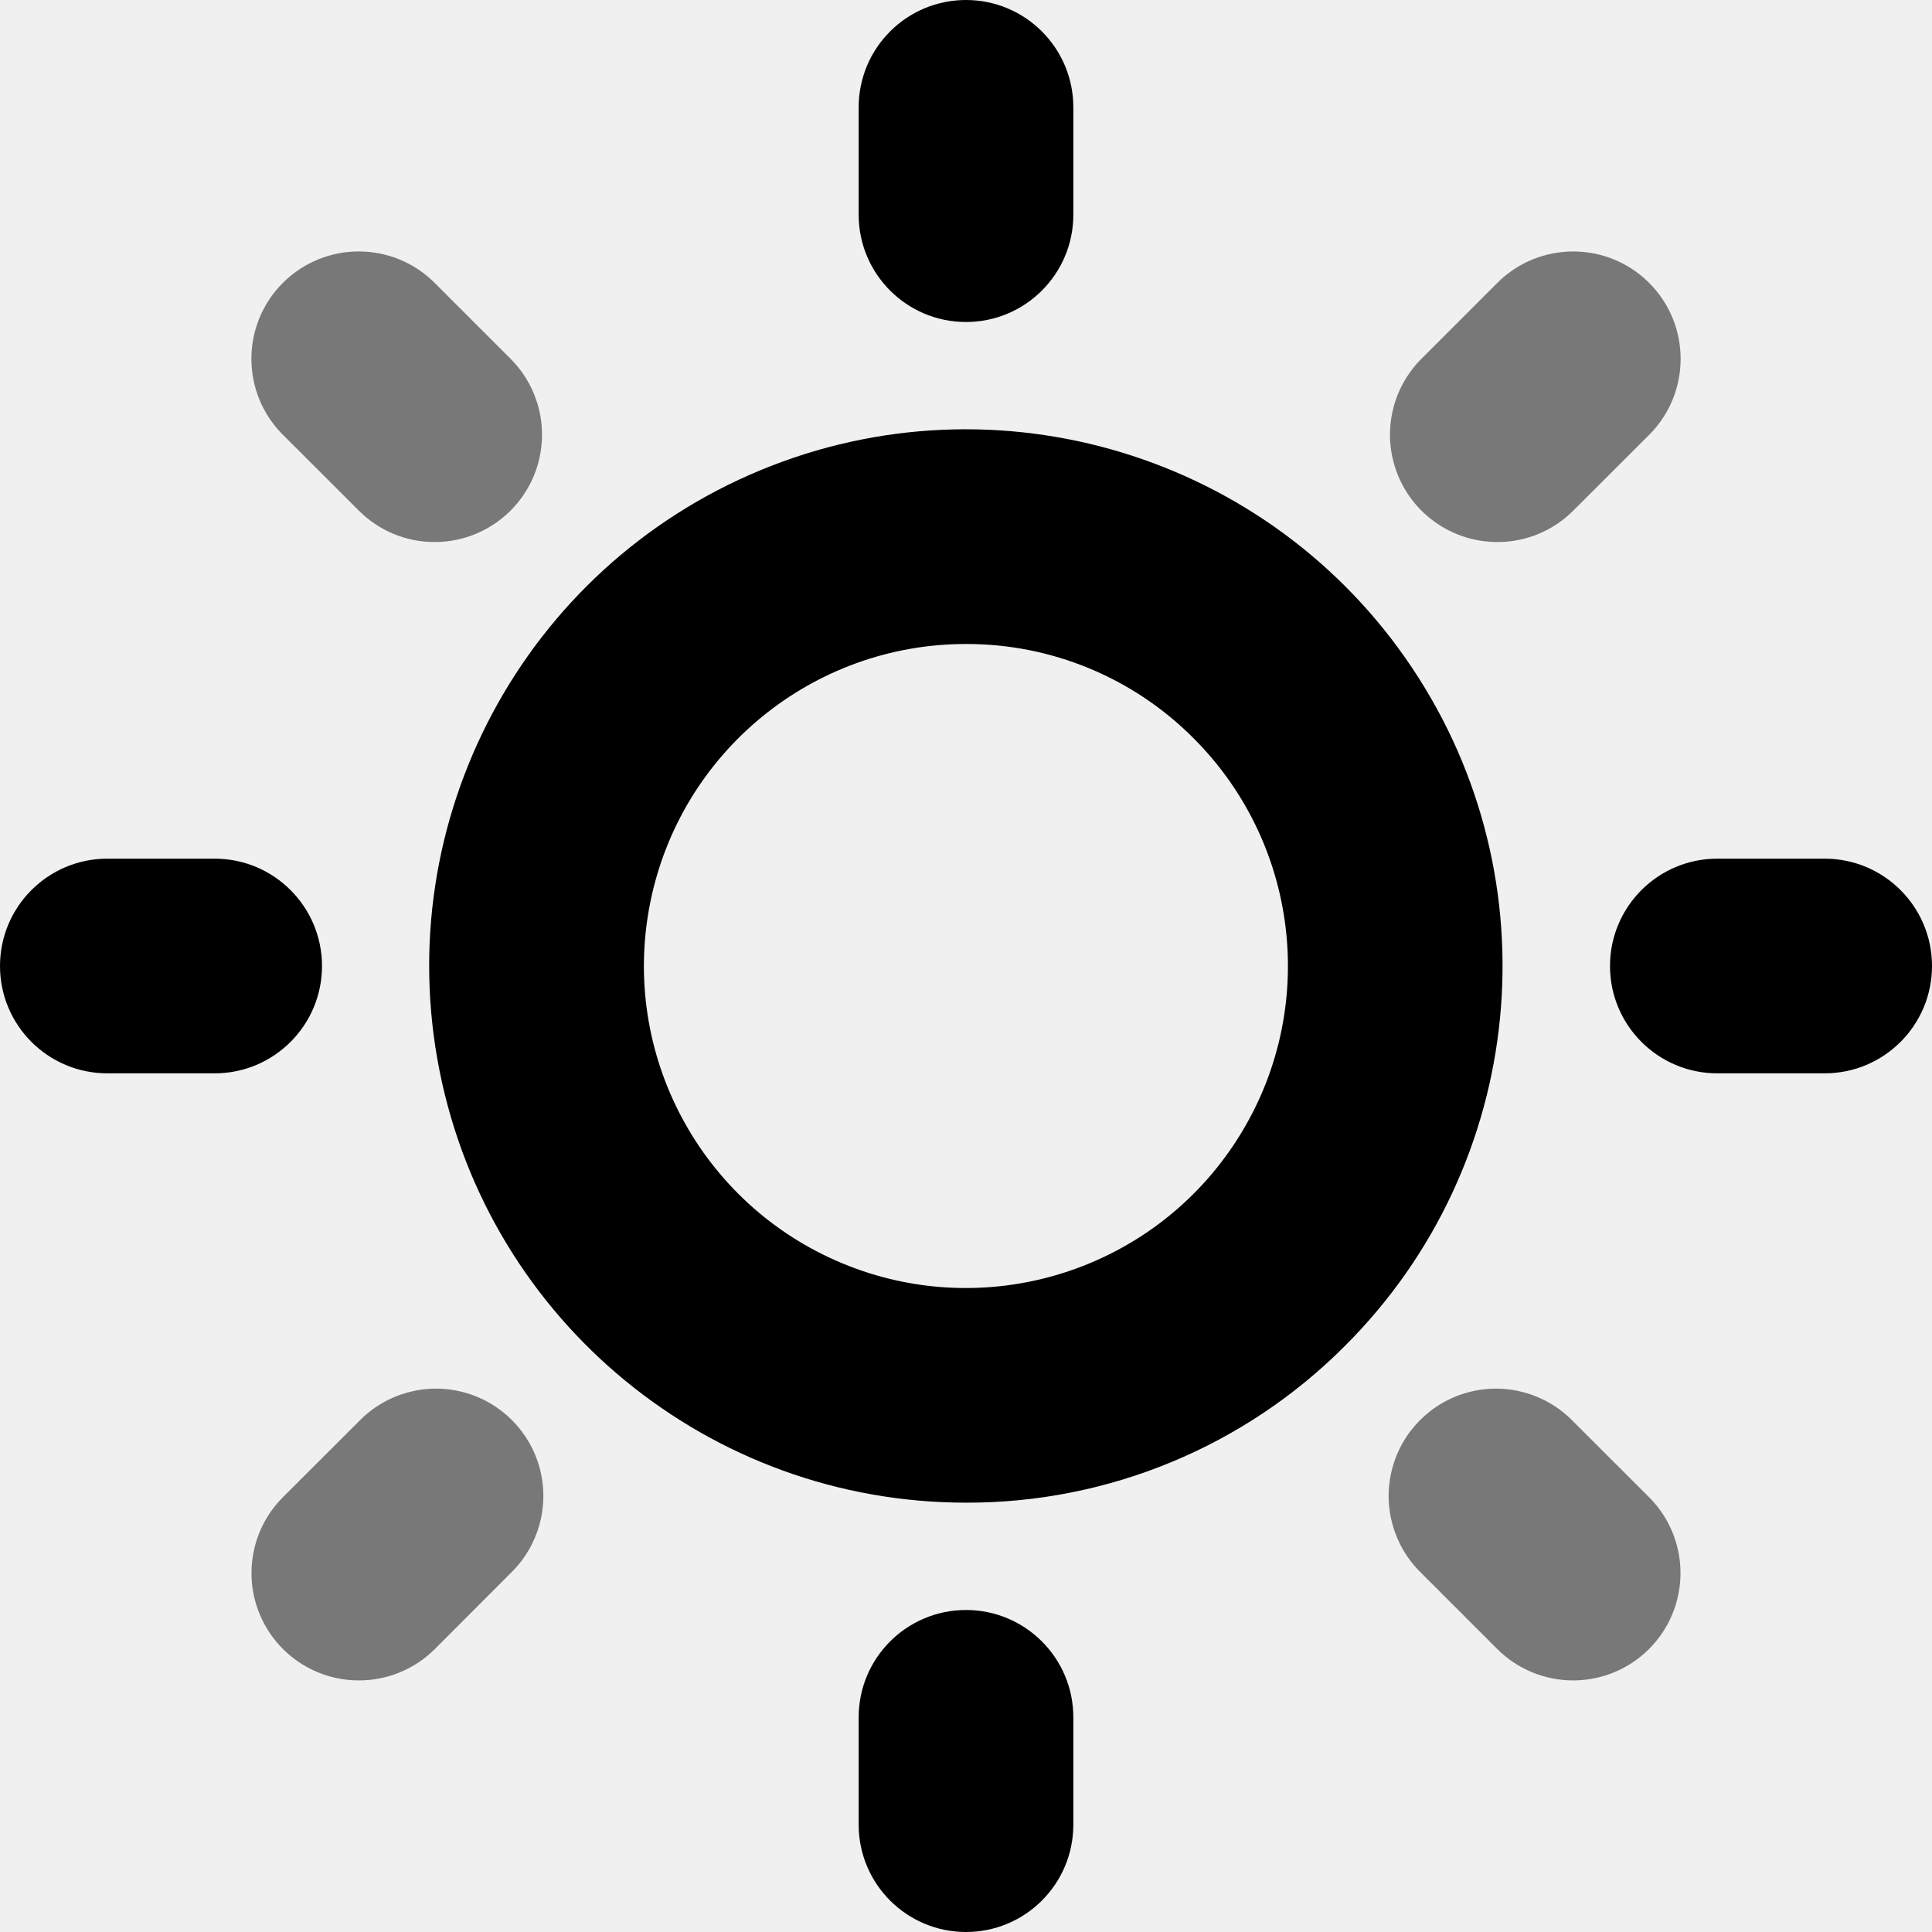
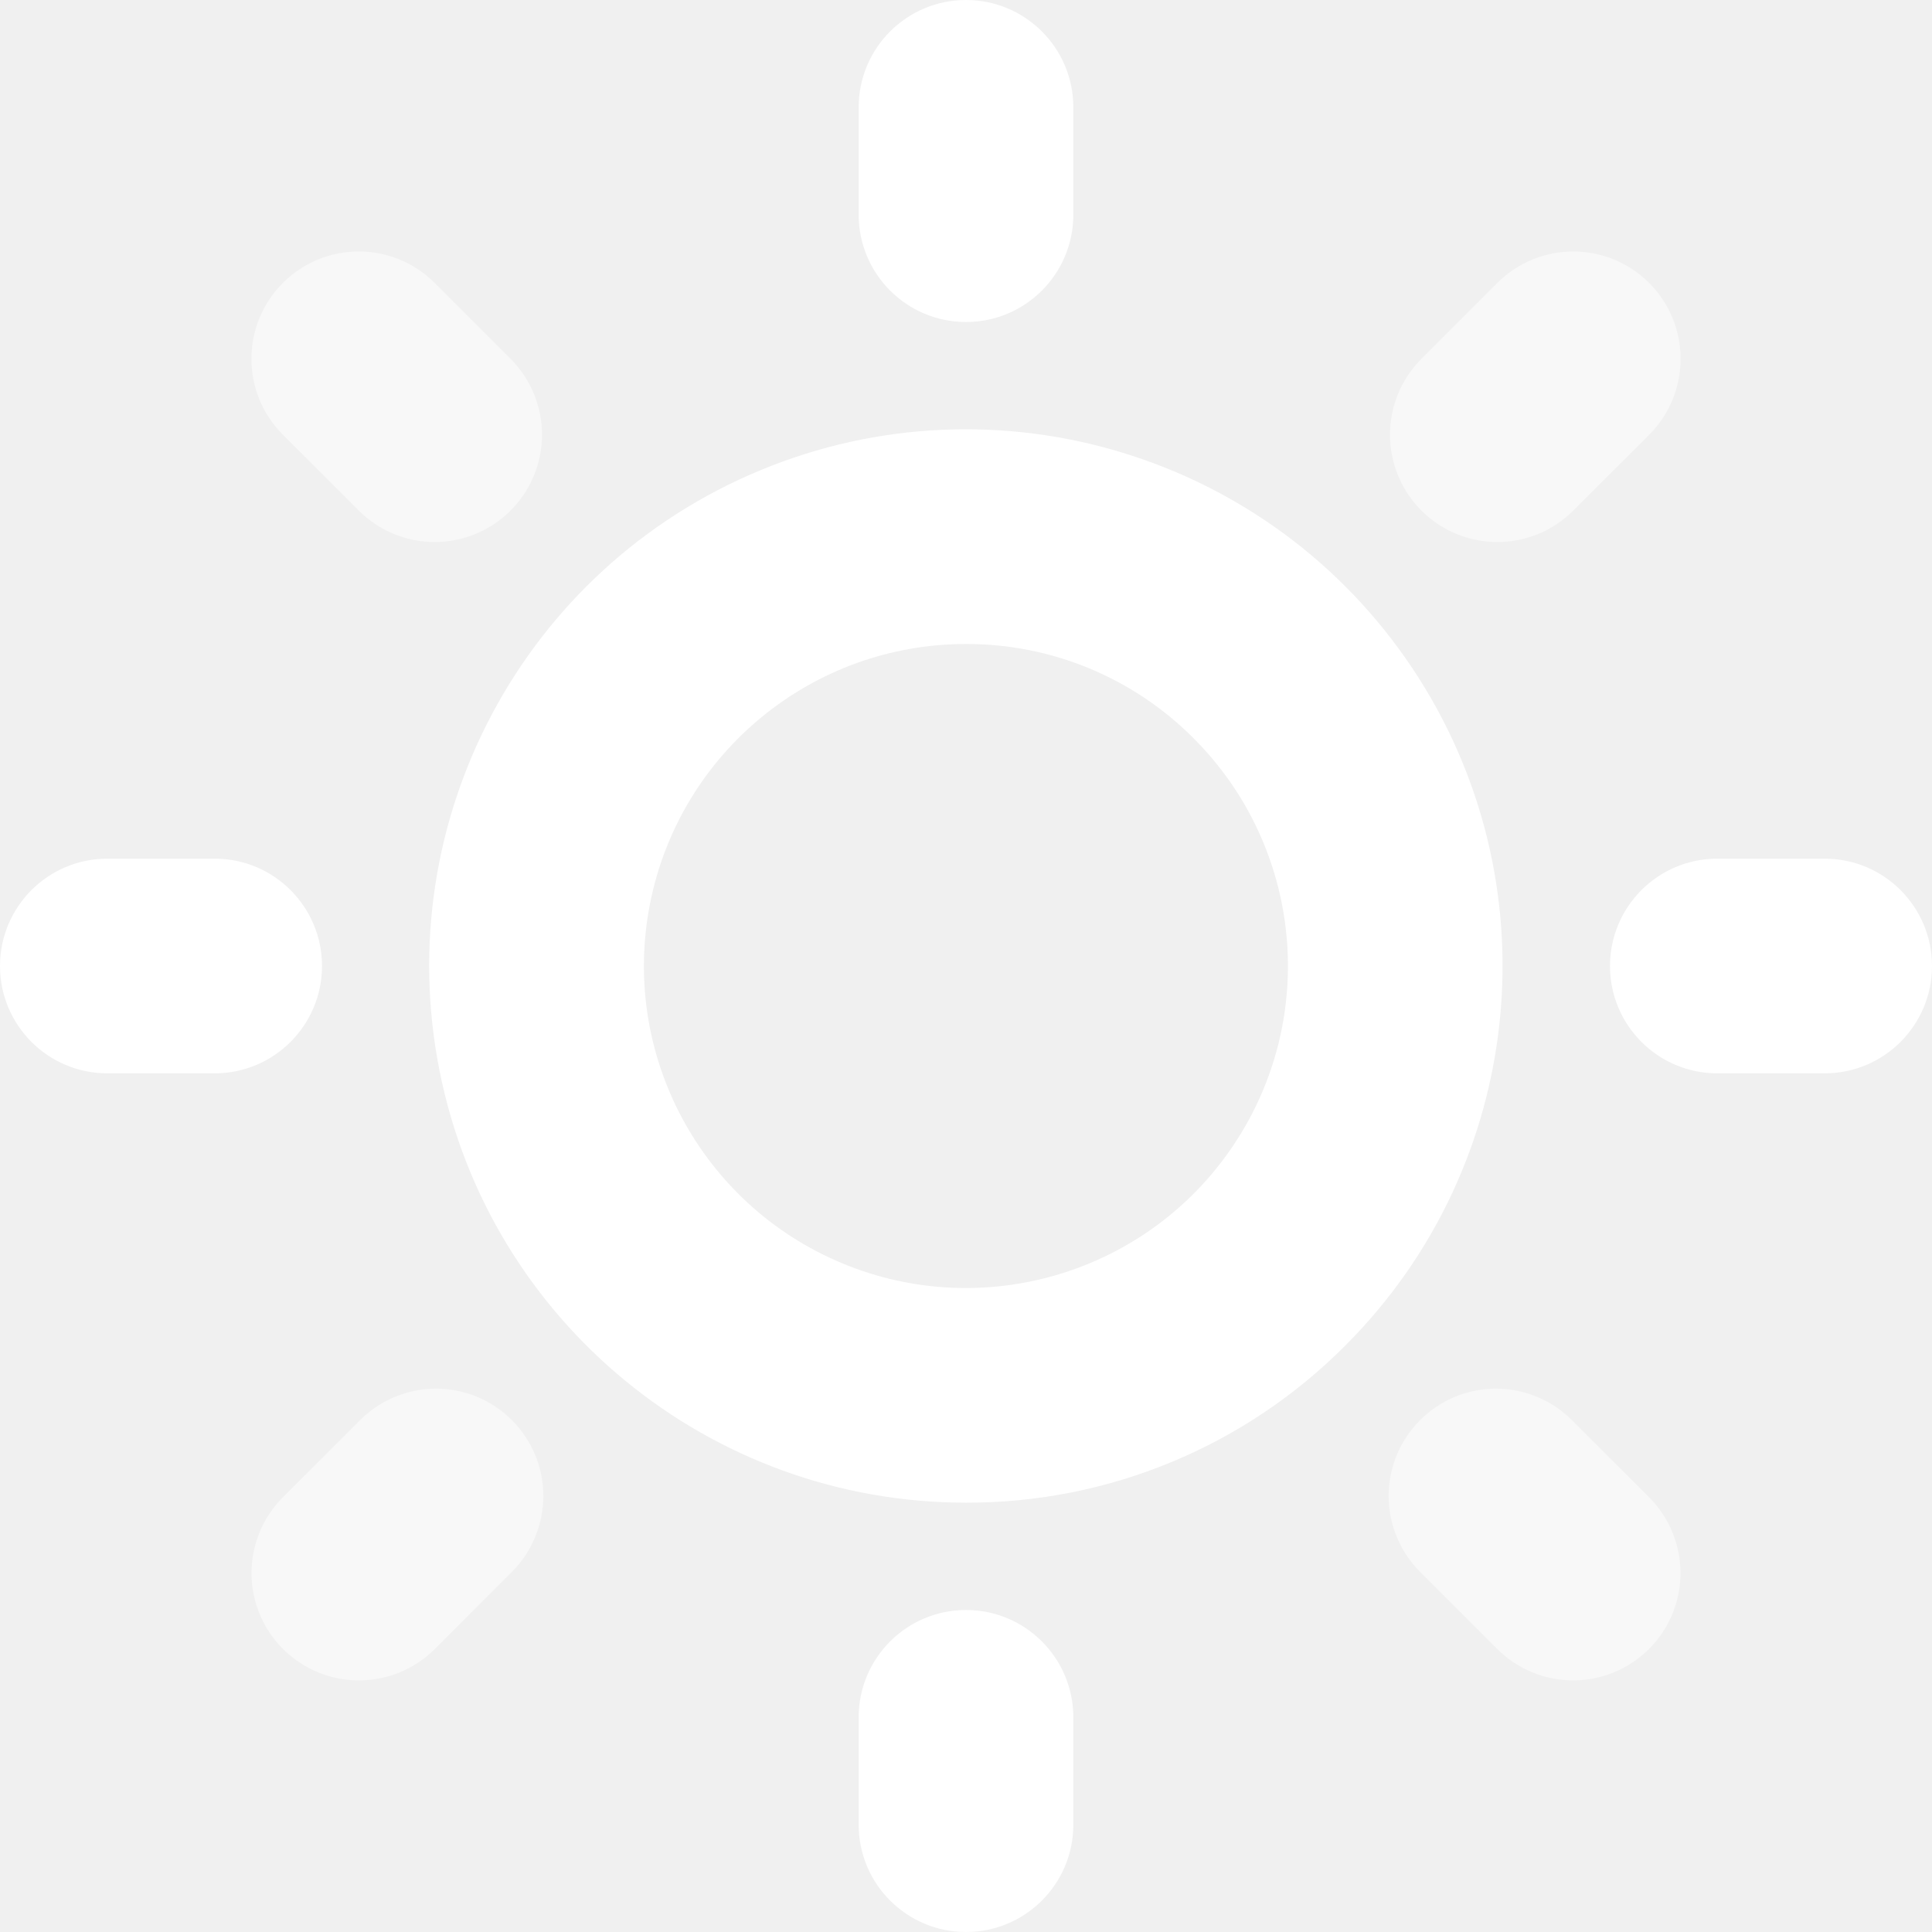
<svg xmlns="http://www.w3.org/2000/svg" width="18" height="18" viewBox="0 0 18 18">
  <g id="sun" transform="translate(-3 -3)">
-     <path id="c2_sun" data-name="c2/sun" d="M12.314,13.313a1,1,0,0,1-.707-.292l-.707-.707A1,1,0,1,1,12.314,10.9l.707.706a1,1,0,0,1-.707,1.707ZM1,13.313a1,1,0,0,1-.707-1.707L1,10.9a1,1,0,1,1,1.414,1.414l-.706.707A1,1,0,0,1,1,13.313ZM11.607,2.707A1,1,0,0,1,10.9,1l.707-.707a1,1,0,0,1,1.415,1.415l-.707.706A.994.994,0,0,1,11.607,2.707Zm-9.9,0A.994.994,0,0,1,1,2.414L.292,1.707A1,1,0,0,1,1.707.293L2.414,1a1,1,0,0,1-.707,1.707Z" transform="translate(5.343 5.343)" opacity="0.5" />
-     <path id="c1_sun" data-name="c1/sun" d="M9,18a1,1,0,0,1-1-1V16a1,1,0,1,1,2,0v1A1,1,0,0,1,9,18Zm0-4a5,5,0,1,1,3.535-1.465A4.965,4.965,0,0,1,9,14ZM9,6a3,3,0,1,0,2.121.879A2.98,2.98,0,0,0,9,6Zm8,4H16a1,1,0,1,1,0-2h1a1,1,0,1,1,0,2ZM2,10H1A1,1,0,1,1,1,8H2a1,1,0,1,1,0,2ZM9,3A1,1,0,0,1,8,2V1a1,1,0,1,1,2,0V2A1,1,0,0,1,9,3Z" transform="translate(3 3)" />
+     <path id="c2_sun" fill="#fff" data-name="c2/sun" d="M12.314,13.313a1,1,0,0,1-.707-.292l-.707-.707A1,1,0,1,1,12.314,10.9l.707.706a1,1,0,0,1-.707,1.707ZM1,13.313a1,1,0,0,1-.707-1.707L1,10.9a1,1,0,1,1,1.414,1.414l-.706.707A1,1,0,0,1,1,13.313ZM11.607,2.707A1,1,0,0,1,10.9,1l.707-.707a1,1,0,0,1,1.415,1.415l-.707.706A.994.994,0,0,1,11.607,2.707Zm-9.9,0A.994.994,0,0,1,1,2.414L.292,1.707A1,1,0,0,1,1.707.293L2.414,1a1,1,0,0,1-.707,1.707Z" transform="translate(5.343 5.343)" opacity="0.5" />
+     <path id="c1_sun" fill="#fff" data-name="c1/sun" d="M9,18a1,1,0,0,1-1-1V16a1,1,0,1,1,2,0v1A1,1,0,0,1,9,18Zm0-4a5,5,0,1,1,3.535-1.465A4.965,4.965,0,0,1,9,14ZM9,6a3,3,0,1,0,2.121.879A2.98,2.98,0,0,0,9,6Zm8,4H16a1,1,0,1,1,0-2h1a1,1,0,1,1,0,2ZM2,10H1A1,1,0,1,1,1,8H2a1,1,0,1,1,0,2ZM9,3A1,1,0,0,1,8,2V1a1,1,0,1,1,2,0V2A1,1,0,0,1,9,3Z" transform="translate(3 3)" />
  </g>
</svg>
